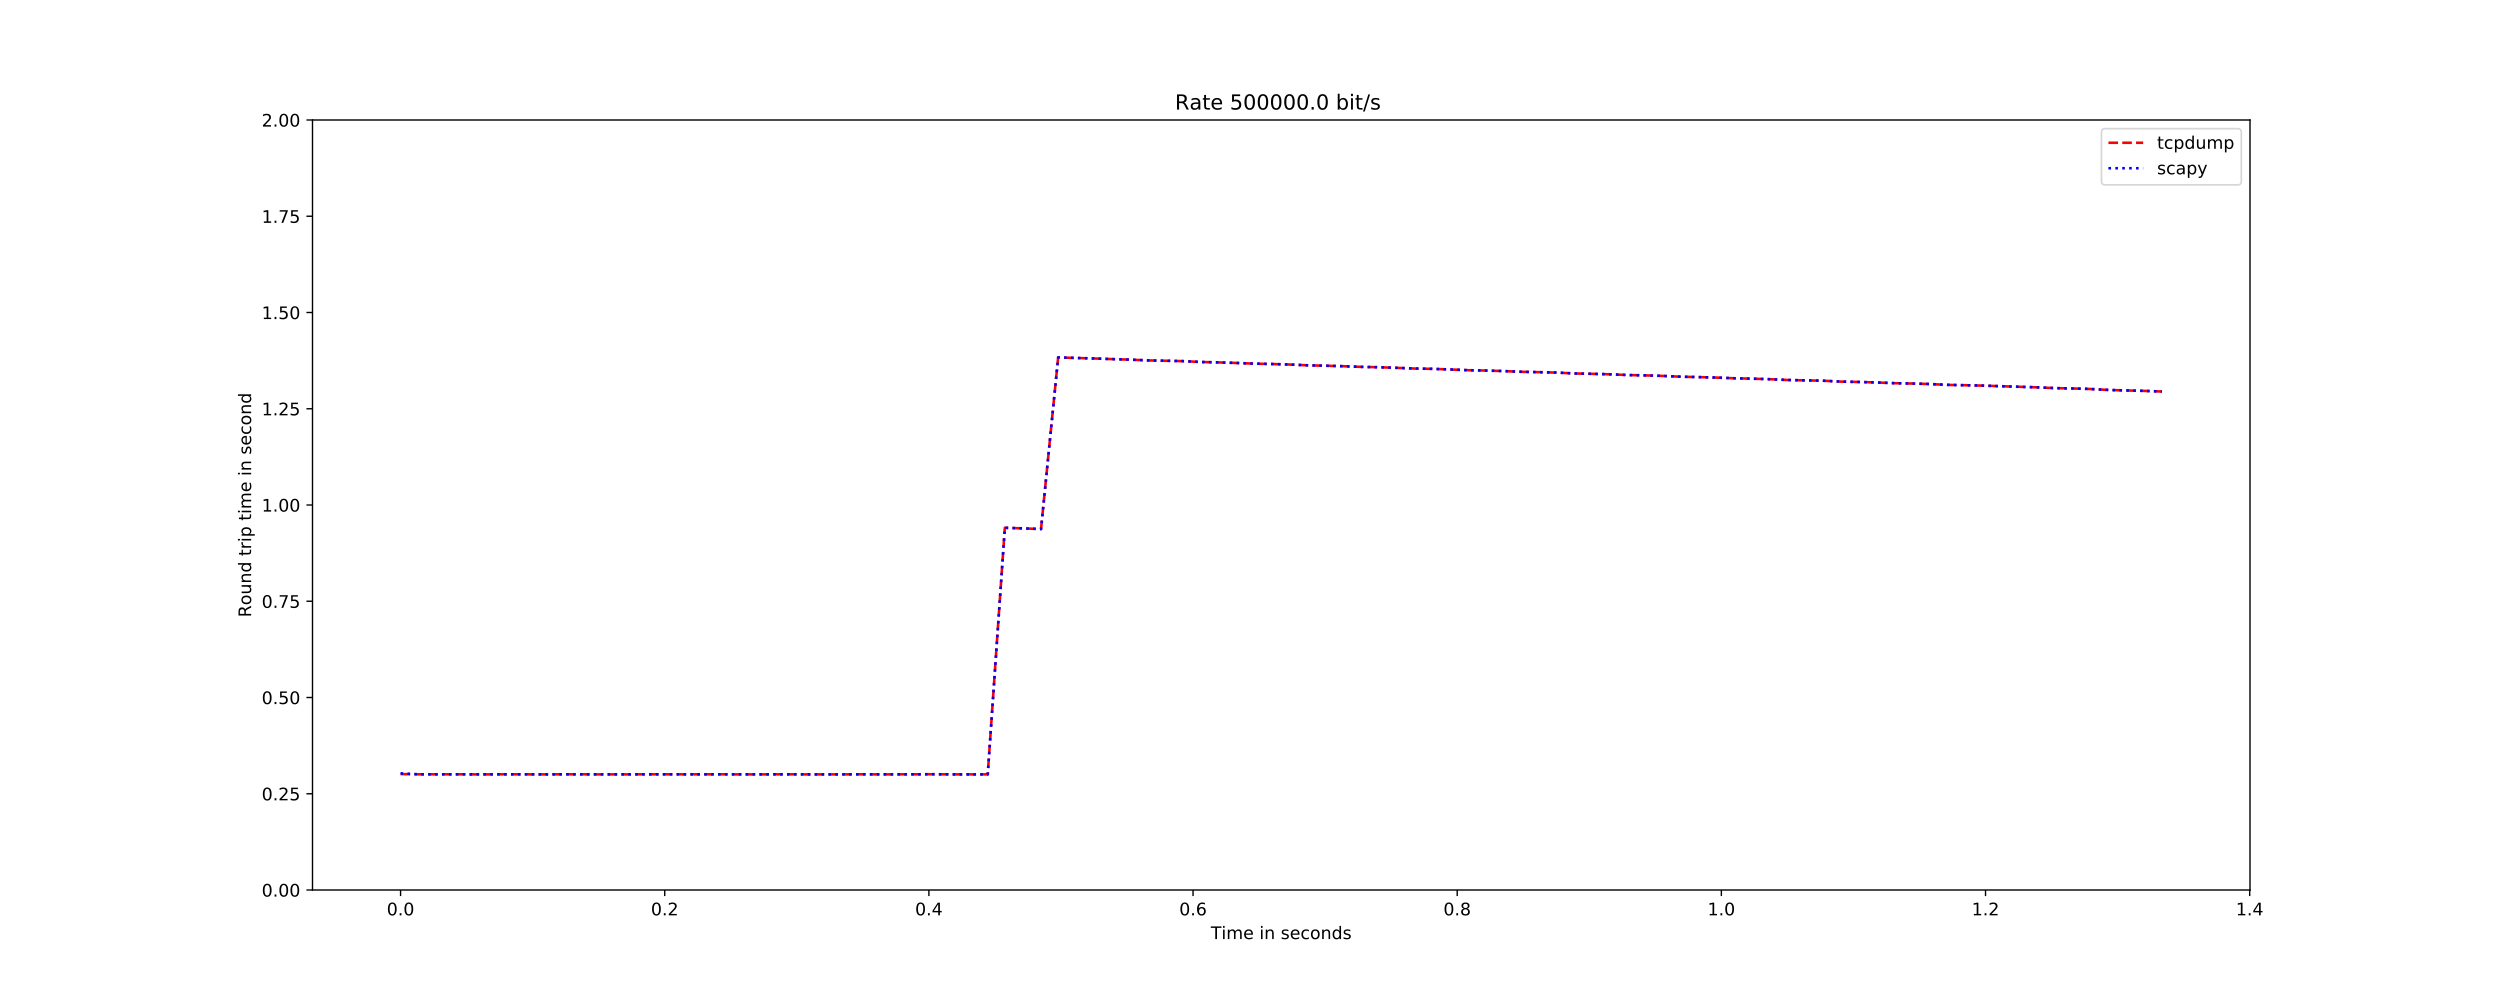
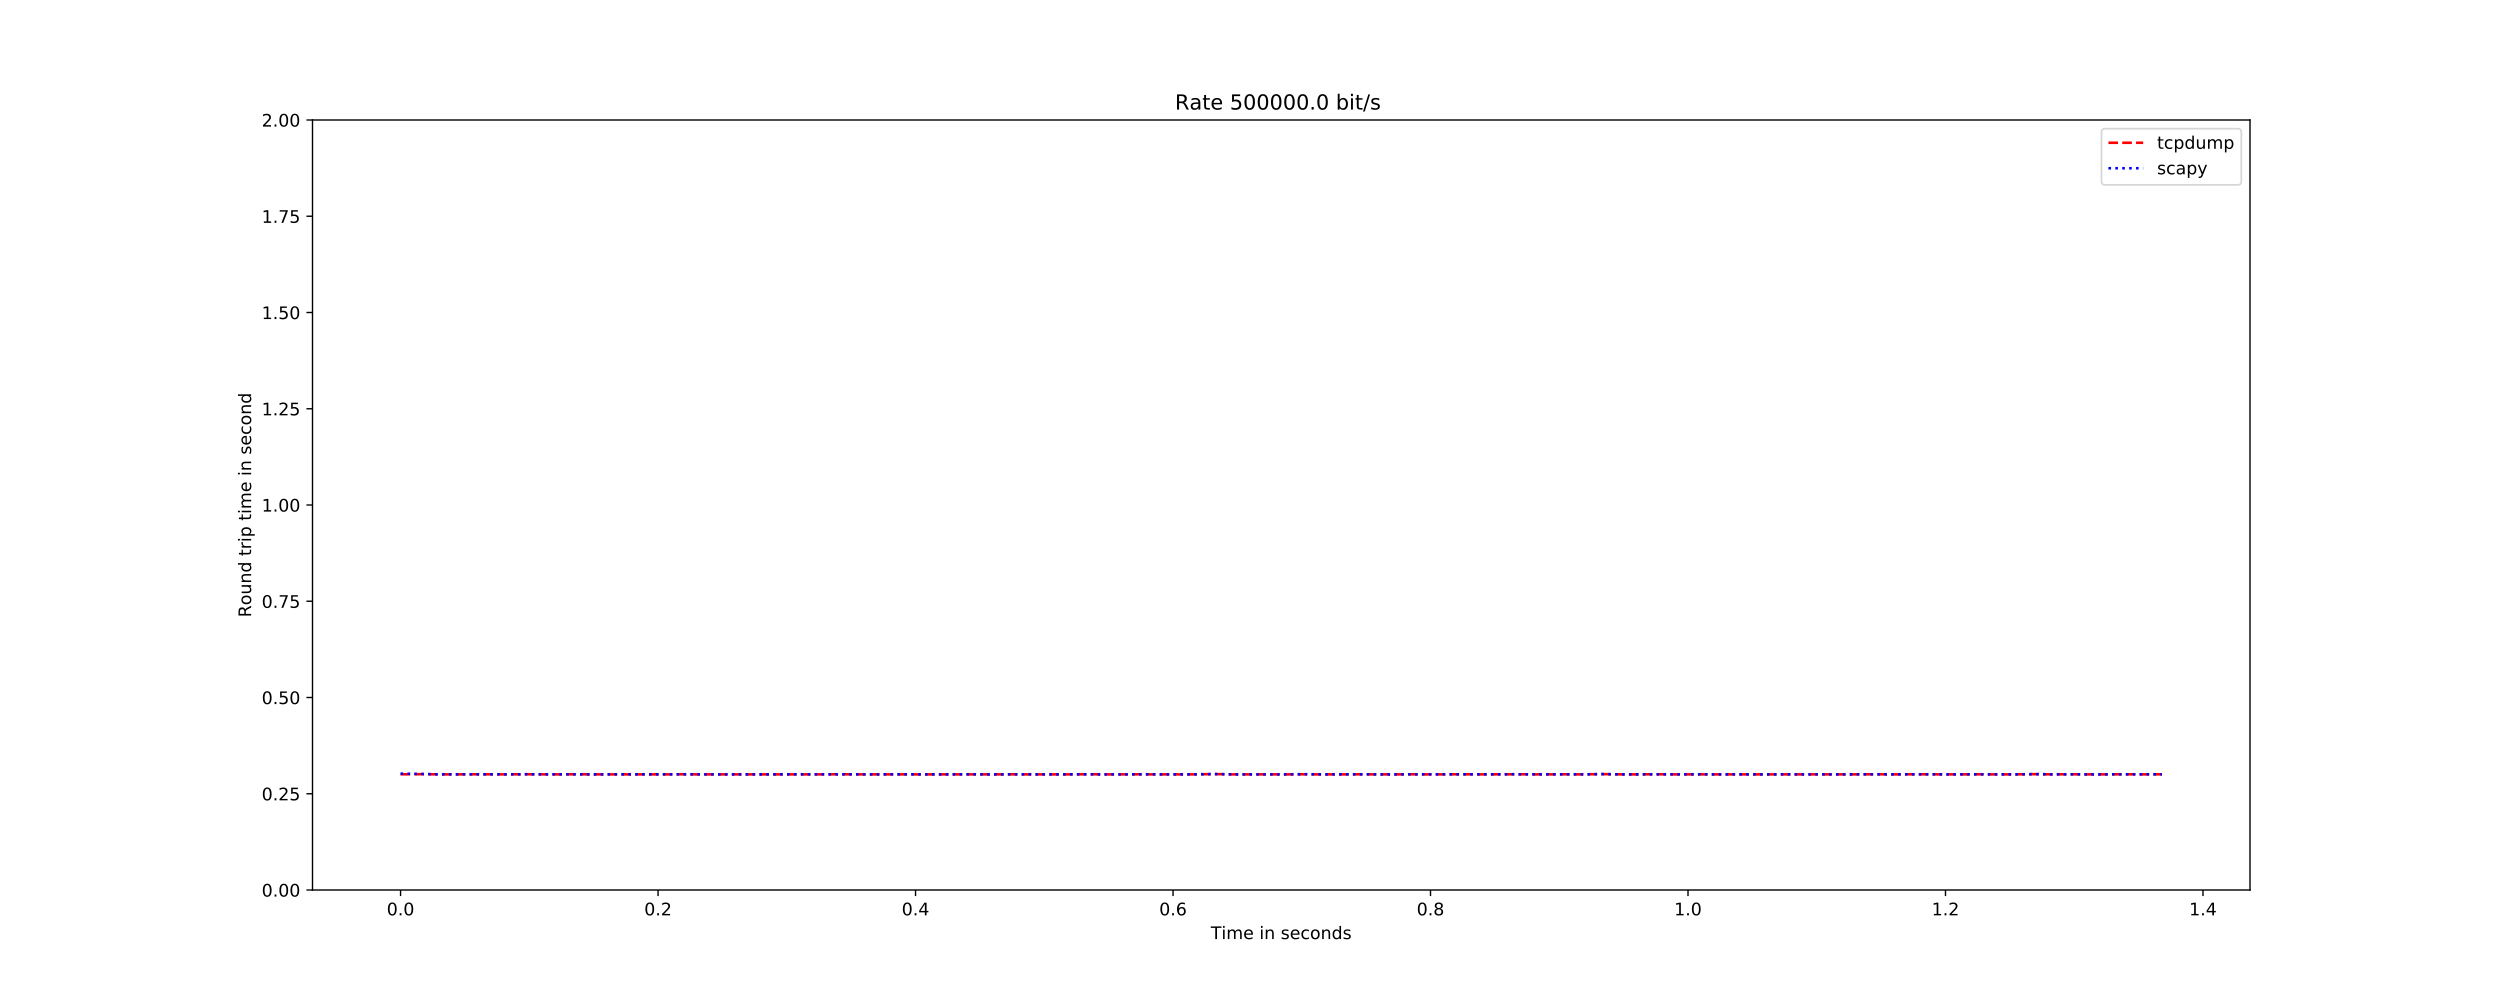
<svg xmlns="http://www.w3.org/2000/svg" xmlns:xlink="http://www.w3.org/1999/xlink" height="576pt" version="1.1" viewBox="0 0 1440 576" width="1440pt">
  <defs>
    <style type="text/css">
*{stroke-linecap:butt;stroke-linejoin:round;}
  </style>
  </defs>
  <g id="figure_1">
    <g id="patch_1">
      <path d="M 0 576  L 1440 576  L 1440 0  L 0 0  z " style="fill:#ffffff;" />
    </g>
    <g id="axes_1">
      <g id="patch_2">
        <path d="M 180 512.64  L 1296 512.64  L 1296 69.12  L 180 69.12  z " style="fill:#ffffff;" />
      </g>
      <g id="matplotlib.axis_1">
        <g id="xtick_1">
          <g id="line2d_1">
            <defs>
-               <path d="M 0 0  L 0 3.5  " id="m28a0346469" style="stroke:#000000;stroke-width:0.8;" />
-             </defs>
-             <g>
-               <use style="stroke:#000000;stroke-width:0.8;" x="230.727" xlink:href="#m28a0346469" y="512.64" />
+               <path d="M 0 0  L 0 3.5  " id="mfd22fb99bd" style="stroke:#000000;stroke-width:0.8;" />
+             </defs>
+             <g>
+               <use style="stroke:#000000;stroke-width:0.8;" x="230.727" xlink:href="#mfd22fb99bd" y="512.64" />
            </g>
          </g>
          <g id="text_1">
            <defs>
              <path d="M 31.781 66.406  Q 24.172 66.406 20.328 58.906  Q 16.5 51.422 16.5 36.375  Q 16.5 21.391 20.328 13.891  Q 24.172 6.391 31.781 6.391  Q 39.453 6.391 43.281 13.891  Q 47.125 21.391 47.125 36.375  Q 47.125 51.422 43.281 58.906  Q 39.453 66.406 31.781 66.406  z M 31.781 74.219  Q 44.047 74.219 50.516 64.516  Q 56.984 54.828 56.984 36.375  Q 56.984 17.969 50.516 8.266  Q 44.047 -1.422 31.781 -1.422  Q 19.531 -1.422 13.062 8.266  Q 6.594 17.969 6.594 36.375  Q 6.594 54.828 13.062 64.516  Q 19.531 74.219 31.781 74.219  z " id="DejaVuSans-30" />
              <path d="M 10.688 12.406  L 21 12.406  L 21 0  L 10.688 0  z " id="DejaVuSans-2e" />
            </defs>
            <g transform="translate(222.7757 527.2384)scale(0.1 -0.1)">
              <use xlink:href="#DejaVuSans-30" />
              <use x="63.623" xlink:href="#DejaVuSans-2e" />
              <use x="95.41" xlink:href="#DejaVuSans-30" />
            </g>
          </g>
        </g>
        <g id="xtick_2">
          <g id="line2d_2">
            <g>
-               <use style="stroke:#000000;stroke-width:0.8;" x="382.883" xlink:href="#m28a0346469" y="512.64" />
+               <use style="stroke:#000000;stroke-width:0.8;" x="379.04" xlink:href="#mfd22fb99bd" y="512.64" />
            </g>
          </g>
          <g id="text_2">
            <defs>
              <path d="M 19.188 8.297  L 53.609 8.297  L 53.609 0  L 7.328 0  L 7.328 8.297  Q 12.938 14.109 22.625 23.891  Q 32.328 33.688 34.812 36.531  Q 39.547 41.844 41.422 45.531  Q 43.312 49.219 43.312 52.781  Q 43.312 58.594 39.234 62.25  Q 35.156 65.922 28.609 65.922  Q 23.969 65.922 18.812 64.312  Q 13.672 62.703 7.812 59.422  L 7.812 69.391  Q 13.766 71.781 18.938 73  Q 24.125 74.219 28.422 74.219  Q 39.75 74.219 46.484 68.547  Q 53.219 62.891 53.219 53.422  Q 53.219 48.922 51.531 44.891  Q 49.859 40.875 45.406 35.406  Q 44.188 33.984 37.641 27.219  Q 31.109 20.453 19.188 8.297  z " id="DejaVuSans-32" />
            </defs>
-             <g transform="translate(374.9319 527.2384)scale(0.1 -0.1)">
+             <g transform="translate(371.0885 527.2384)scale(0.1 -0.1)">
              <use xlink:href="#DejaVuSans-30" />
              <use x="63.623" xlink:href="#DejaVuSans-2e" />
              <use x="95.41" xlink:href="#DejaVuSans-32" />
            </g>
          </g>
        </g>
        <g id="xtick_3">
          <g id="line2d_3">
            <g>
-               <use style="stroke:#000000;stroke-width:0.8;" x="535.04" xlink:href="#m28a0346469" y="512.64" />
+               <use style="stroke:#000000;stroke-width:0.8;" x="527.353" xlink:href="#mfd22fb99bd" y="512.64" />
            </g>
          </g>
          <g id="text_3">
            <defs>
              <path d="M 37.797 64.312  L 12.891 25.391  L 37.797 25.391  z M 35.203 72.906  L 47.609 72.906  L 47.609 25.391  L 58.016 25.391  L 58.016 17.188  L 47.609 17.188  L 47.609 0  L 37.797 0  L 37.797 17.188  L 4.891 17.188  L 4.891 26.703  z " id="DejaVuSans-34" />
            </defs>
-             <g transform="translate(527.0881 527.2384)scale(0.1 -0.1)">
+             <g transform="translate(519.4013 527.2384)scale(0.1 -0.1)">
              <use xlink:href="#DejaVuSans-30" />
              <use x="63.623" xlink:href="#DejaVuSans-2e" />
              <use x="95.41" xlink:href="#DejaVuSans-34" />
            </g>
          </g>
        </g>
        <g id="xtick_4">
          <g id="line2d_4">
            <g>
-               <use style="stroke:#000000;stroke-width:0.8;" x="687.196" xlink:href="#m28a0346469" y="512.64" />
+               <use style="stroke:#000000;stroke-width:0.8;" x="675.666" xlink:href="#mfd22fb99bd" y="512.64" />
            </g>
          </g>
          <g id="text_4">
            <defs>
              <path d="M 33.016 40.375  Q 26.375 40.375 22.484 35.828  Q 18.609 31.297 18.609 23.391  Q 18.609 15.531 22.484 10.953  Q 26.375 6.391 33.016 6.391  Q 39.656 6.391 43.531 10.953  Q 47.406 15.531 47.406 23.391  Q 47.406 31.297 43.531 35.828  Q 39.656 40.375 33.016 40.375  z M 52.594 71.297  L 52.594 62.312  Q 48.875 64.062 45.094 64.984  Q 41.312 65.922 37.594 65.922  Q 27.828 65.922 22.672 59.328  Q 17.531 52.734 16.797 39.406  Q 19.672 43.656 24.016 45.922  Q 28.375 48.188 33.594 48.188  Q 44.578 48.188 50.953 41.516  Q 57.328 34.859 57.328 23.391  Q 57.328 12.156 50.688 5.359  Q 44.047 -1.422 33.016 -1.422  Q 20.359 -1.422 13.672 8.266  Q 6.984 17.969 6.984 36.375  Q 6.984 53.656 15.188 63.938  Q 23.391 74.219 37.203 74.219  Q 40.922 74.219 44.703 73.484  Q 48.484 72.75 52.594 71.297  z " id="DejaVuSans-36" />
            </defs>
-             <g transform="translate(679.2442 527.2384)scale(0.1 -0.1)">
+             <g transform="translate(667.7141 527.2384)scale(0.1 -0.1)">
              <use xlink:href="#DejaVuSans-30" />
              <use x="63.623" xlink:href="#DejaVuSans-2e" />
              <use x="95.41" xlink:href="#DejaVuSans-36" />
            </g>
          </g>
        </g>
        <g id="xtick_5">
          <g id="line2d_5">
            <g>
-               <use style="stroke:#000000;stroke-width:0.8;" x="839.352" xlink:href="#m28a0346469" y="512.64" />
+               <use style="stroke:#000000;stroke-width:0.8;" x="823.978" xlink:href="#mfd22fb99bd" y="512.64" />
            </g>
          </g>
          <g id="text_5">
            <defs>
              <path d="M 31.781 34.625  Q 24.75 34.625 20.719 30.859  Q 16.703 27.094 16.703 20.516  Q 16.703 13.922 20.719 10.156  Q 24.75 6.391 31.781 6.391  Q 38.812 6.391 42.859 10.172  Q 46.922 13.969 46.922 20.516  Q 46.922 27.094 42.891 30.859  Q 38.875 34.625 31.781 34.625  z M 21.922 38.812  Q 15.578 40.375 12.031 44.719  Q 8.5 49.078 8.5 55.328  Q 8.5 64.062 14.719 69.141  Q 20.953 74.219 31.781 74.219  Q 42.672 74.219 48.875 69.141  Q 55.078 64.062 55.078 55.328  Q 55.078 49.078 51.531 44.719  Q 48 40.375 41.703 38.812  Q 48.828 37.156 52.797 32.312  Q 56.781 27.484 56.781 20.516  Q 56.781 9.906 50.312 4.234  Q 43.844 -1.422 31.781 -1.422  Q 19.734 -1.422 13.25 4.234  Q 6.781 9.906 6.781 20.516  Q 6.781 27.484 10.781 32.312  Q 14.797 37.156 21.922 38.812  z M 18.312 54.391  Q 18.312 48.734 21.844 45.562  Q 25.391 42.391 31.781 42.391  Q 38.141 42.391 41.719 45.562  Q 45.312 48.734 45.312 54.391  Q 45.312 60.062 41.719 63.234  Q 38.141 66.406 31.781 66.406  Q 25.391 66.406 21.844 63.234  Q 18.312 60.062 18.312 54.391  z " id="DejaVuSans-38" />
            </defs>
-             <g transform="translate(831.4004 527.2384)scale(0.1 -0.1)">
+             <g transform="translate(816.0268 527.2384)scale(0.1 -0.1)">
              <use xlink:href="#DejaVuSans-30" />
              <use x="63.623" xlink:href="#DejaVuSans-2e" />
              <use x="95.41" xlink:href="#DejaVuSans-38" />
            </g>
          </g>
        </g>
        <g id="xtick_6">
          <g id="line2d_6">
            <g>
-               <use style="stroke:#000000;stroke-width:0.8;" x="991.508" xlink:href="#m28a0346469" y="512.64" />
+               <use style="stroke:#000000;stroke-width:0.8;" x="972.291" xlink:href="#mfd22fb99bd" y="512.64" />
            </g>
          </g>
          <g id="text_6">
            <defs>
              <path d="M 12.406 8.297  L 28.516 8.297  L 28.516 63.922  L 10.984 60.406  L 10.984 69.391  L 28.422 72.906  L 38.281 72.906  L 38.281 8.297  L 54.391 8.297  L 54.391 0  L 12.406 0  z " id="DejaVuSans-31" />
            </defs>
-             <g transform="translate(983.5566 527.2384)scale(0.1 -0.1)">
+             <g transform="translate(964.3396 527.2384)scale(0.1 -0.1)">
              <use xlink:href="#DejaVuSans-31" />
              <use x="63.623" xlink:href="#DejaVuSans-2e" />
              <use x="95.41" xlink:href="#DejaVuSans-30" />
            </g>
          </g>
        </g>
        <g id="xtick_7">
          <g id="line2d_7">
            <g>
-               <use style="stroke:#000000;stroke-width:0.8;" x="1143.664" xlink:href="#m28a0346469" y="512.64" />
+               <use style="stroke:#000000;stroke-width:0.8;" x="1120.604" xlink:href="#mfd22fb99bd" y="512.64" />
            </g>
          </g>
          <g id="text_7">
-             <g transform="translate(1135.713 527.2384)scale(0.1 -0.1)">
+             <g transform="translate(1112.652 527.2384)scale(0.1 -0.1)">
              <use xlink:href="#DejaVuSans-31" />
              <use x="63.623" xlink:href="#DejaVuSans-2e" />
              <use x="95.41" xlink:href="#DejaVuSans-32" />
            </g>
          </g>
        </g>
        <g id="xtick_8">
          <g id="line2d_8">
            <g>
-               <use style="stroke:#000000;stroke-width:0.8;" x="1295.82" xlink:href="#m28a0346469" y="512.64" />
+               <use style="stroke:#000000;stroke-width:0.8;" x="1268.917" xlink:href="#mfd22fb99bd" y="512.64" />
            </g>
          </g>
          <g id="text_8">
-             <g transform="translate(1287.869 527.2384)scale(0.1 -0.1)">
+             <g transform="translate(1260.965 527.2384)scale(0.1 -0.1)">
              <use xlink:href="#DejaVuSans-31" />
              <use x="63.623" xlink:href="#DejaVuSans-2e" />
              <use x="95.41" xlink:href="#DejaVuSans-34" />
            </g>
          </g>
        </g>
        <g id="text_9">
          <defs>
            <path d="M -0.297 72.906  L 61.375 72.906  L 61.375 64.594  L 35.5 64.594  L 35.5 0  L 25.594 0  L 25.594 64.594  L -0.297 64.594  z " id="DejaVuSans-54" />
            <path d="M 9.422 54.688  L 18.406 54.688  L 18.406 0  L 9.422 0  z M 9.422 75.984  L 18.406 75.984  L 18.406 64.594  L 9.422 64.594  z " id="DejaVuSans-69" />
            <path d="M 52 44.188  Q 55.375 50.25 60.062 53.125  Q 64.75 56 71.094 56  Q 79.641 56 84.281 50.016  Q 88.922 44.047 88.922 33.016  L 88.922 0  L 79.891 0  L 79.891 32.719  Q 79.891 40.578 77.094 44.375  Q 74.312 48.188 68.609 48.188  Q 61.625 48.188 57.562 43.547  Q 53.516 38.922 53.516 30.906  L 53.516 0  L 44.484 0  L 44.484 32.719  Q 44.484 40.625 41.703 44.406  Q 38.922 48.188 33.109 48.188  Q 26.219 48.188 22.156 43.531  Q 18.109 38.875 18.109 30.906  L 18.109 0  L 9.078 0  L 9.078 54.688  L 18.109 54.688  L 18.109 46.188  Q 21.188 51.219 25.484 53.609  Q 29.781 56 35.688 56  Q 41.656 56 45.828 52.969  Q 50 49.953 52 44.188  z " id="DejaVuSans-6d" />
            <path d="M 56.203 29.594  L 56.203 25.203  L 14.891 25.203  Q 15.484 15.922 20.484 11.062  Q 25.484 6.203 34.422 6.203  Q 39.594 6.203 44.453 7.469  Q 49.312 8.734 54.109 11.281  L 54.109 2.781  Q 49.266 0.734 44.188 -0.344  Q 39.109 -1.422 33.891 -1.422  Q 20.797 -1.422 13.156 6.188  Q 5.516 13.812 5.516 26.812  Q 5.516 40.234 12.766 48.109  Q 20.016 56 32.328 56  Q 43.359 56 49.781 48.891  Q 56.203 41.797 56.203 29.594  z M 47.219 32.234  Q 47.125 39.594 43.094 43.984  Q 39.062 48.391 32.422 48.391  Q 24.906 48.391 20.391 44.141  Q 15.875 39.891 15.188 32.172  z " id="DejaVuSans-65" />
            <path id="DejaVuSans-20" />
            <path d="M 54.891 33.016  L 54.891 0  L 45.906 0  L 45.906 32.719  Q 45.906 40.484 42.875 44.328  Q 39.844 48.188 33.797 48.188  Q 26.516 48.188 22.312 43.547  Q 18.109 38.922 18.109 30.906  L 18.109 0  L 9.078 0  L 9.078 54.688  L 18.109 54.688  L 18.109 46.188  Q 21.344 51.125 25.703 53.562  Q 30.078 56 35.797 56  Q 45.219 56 50.047 50.172  Q 54.891 44.344 54.891 33.016  z " id="DejaVuSans-6e" />
            <path d="M 44.281 53.078  L 44.281 44.578  Q 40.484 46.531 36.375 47.5  Q 32.281 48.484 27.875 48.484  Q 21.188 48.484 17.844 46.438  Q 14.5 44.391 14.5 40.281  Q 14.5 37.156 16.891 35.375  Q 19.281 33.594 26.516 31.984  L 29.594 31.297  Q 39.156 29.25 43.188 25.516  Q 47.219 21.781 47.219 15.094  Q 47.219 7.469 41.188 3.016  Q 35.156 -1.422 24.609 -1.422  Q 20.219 -1.422 15.453 -0.562  Q 10.688 0.297 5.422 2  L 5.422 11.281  Q 10.406 8.688 15.234 7.391  Q 20.062 6.109 24.812 6.109  Q 31.156 6.109 34.562 8.281  Q 37.984 10.453 37.984 14.406  Q 37.984 18.062 35.516 20.016  Q 33.062 21.969 24.703 23.781  L 21.578 24.516  Q 13.234 26.266 9.516 29.906  Q 5.812 33.547 5.812 39.891  Q 5.812 47.609 11.281 51.797  Q 16.75 56 26.812 56  Q 31.781 56 36.172 55.266  Q 40.578 54.547 44.281 53.078  z " id="DejaVuSans-73" />
            <path d="M 48.781 52.594  L 48.781 44.188  Q 44.969 46.297 41.141 47.344  Q 37.312 48.391 33.406 48.391  Q 24.656 48.391 19.812 42.844  Q 14.984 37.312 14.984 27.297  Q 14.984 17.281 19.812 11.734  Q 24.656 6.203 33.406 6.203  Q 37.312 6.203 41.141 7.25  Q 44.969 8.297 48.781 10.406  L 48.781 2.094  Q 45.016 0.344 40.984 -0.531  Q 36.969 -1.422 32.422 -1.422  Q 20.062 -1.422 12.781 6.344  Q 5.516 14.109 5.516 27.297  Q 5.516 40.672 12.859 48.328  Q 20.219 56 33.016 56  Q 37.156 56 41.109 55.141  Q 45.062 54.297 48.781 52.594  z " id="DejaVuSans-63" />
            <path d="M 30.609 48.391  Q 23.391 48.391 19.188 42.75  Q 14.984 37.109 14.984 27.297  Q 14.984 17.484 19.156 11.844  Q 23.344 6.203 30.609 6.203  Q 37.797 6.203 41.984 11.859  Q 46.188 17.531 46.188 27.297  Q 46.188 37.016 41.984 42.703  Q 37.797 48.391 30.609 48.391  z M 30.609 56  Q 42.328 56 49.016 48.375  Q 55.719 40.766 55.719 27.297  Q 55.719 13.875 49.016 6.219  Q 42.328 -1.422 30.609 -1.422  Q 18.844 -1.422 12.172 6.219  Q 5.516 13.875 5.516 27.297  Q 5.516 40.766 12.172 48.375  Q 18.844 56 30.609 56  z " id="DejaVuSans-6f" />
            <path d="M 45.406 46.391  L 45.406 75.984  L 54.391 75.984  L 54.391 0  L 45.406 0  L 45.406 8.203  Q 42.578 3.328 38.25 0.953  Q 33.938 -1.422 27.875 -1.422  Q 17.969 -1.422 11.734 6.484  Q 5.516 14.406 5.516 27.297  Q 5.516 40.188 11.734 48.094  Q 17.969 56 27.875 56  Q 33.938 56 38.25 53.625  Q 42.578 51.266 45.406 46.391  z M 14.797 27.297  Q 14.797 17.391 18.875 11.75  Q 22.953 6.109 30.078 6.109  Q 37.203 6.109 41.297 11.75  Q 45.406 17.391 45.406 27.297  Q 45.406 37.203 41.297 42.844  Q 37.203 48.484 30.078 48.484  Q 22.953 48.484 18.875 42.844  Q 14.797 37.203 14.797 27.297  z " id="DejaVuSans-64" />
          </defs>
          <g transform="translate(697.4391 540.9166)scale(0.1 -0.1)">
            <use xlink:href="#DejaVuSans-54" />
            <use x="61.037" xlink:href="#DejaVuSans-69" />
            <use x="88.82" xlink:href="#DejaVuSans-6d" />
            <use x="186.232" xlink:href="#DejaVuSans-65" />
            <use x="247.756" xlink:href="#DejaVuSans-20" />
            <use x="279.543" xlink:href="#DejaVuSans-69" />
            <use x="307.326" xlink:href="#DejaVuSans-6e" />
            <use x="370.705" xlink:href="#DejaVuSans-20" />
            <use x="402.492" xlink:href="#DejaVuSans-73" />
            <use x="454.592" xlink:href="#DejaVuSans-65" />
            <use x="516.115" xlink:href="#DejaVuSans-63" />
            <use x="571.096" xlink:href="#DejaVuSans-6f" />
            <use x="632.277" xlink:href="#DejaVuSans-6e" />
            <use x="695.656" xlink:href="#DejaVuSans-64" />
            <use x="759.133" xlink:href="#DejaVuSans-73" />
          </g>
        </g>
      </g>
      <g id="matplotlib.axis_2">
        <g id="ytick_1">
          <g id="line2d_9">
            <defs>
-               <path d="M 0 0  L -3.5 0  " id="m792b6f6c1b" style="stroke:#000000;stroke-width:0.8;" />
-             </defs>
-             <g>
-               <use style="stroke:#000000;stroke-width:0.8;" x="180" xlink:href="#m792b6f6c1b" y="512.64" />
+               <path d="M 0 0  L -3.5 0  " id="me42cb48b7b" style="stroke:#000000;stroke-width:0.8;" />
+             </defs>
+             <g>
+               <use style="stroke:#000000;stroke-width:0.8;" x="180" xlink:href="#me42cb48b7b" y="512.64" />
            </g>
          </g>
          <g id="text_10">
            <g transform="translate(150.7344 516.4392)scale(0.1 -0.1)">
              <use xlink:href="#DejaVuSans-30" />
              <use x="63.623" xlink:href="#DejaVuSans-2e" />
              <use x="95.41" xlink:href="#DejaVuSans-30" />
              <use x="159.033" xlink:href="#DejaVuSans-30" />
            </g>
          </g>
        </g>
        <g id="ytick_2">
          <g id="line2d_10">
            <g>
-               <use style="stroke:#000000;stroke-width:0.8;" x="180" xlink:href="#m792b6f6c1b" y="457.2" />
+               <use style="stroke:#000000;stroke-width:0.8;" x="180" xlink:href="#me42cb48b7b" y="457.2" />
            </g>
          </g>
          <g id="text_11">
            <defs>
              <path d="M 10.797 72.906  L 49.516 72.906  L 49.516 64.594  L 19.828 64.594  L 19.828 46.734  Q 21.969 47.469 24.109 47.828  Q 26.266 48.188 28.422 48.188  Q 40.625 48.188 47.75 41.5  Q 54.891 34.812 54.891 23.391  Q 54.891 11.625 47.562 5.094  Q 40.234 -1.422 26.906 -1.422  Q 22.312 -1.422 17.547 -0.641  Q 12.797 0.141 7.719 1.703  L 7.719 11.625  Q 12.109 9.234 16.797 8.062  Q 21.484 6.891 26.703 6.891  Q 35.156 6.891 40.078 11.328  Q 45.016 15.766 45.016 23.391  Q 45.016 31 40.078 35.438  Q 35.156 39.891 26.703 39.891  Q 22.75 39.891 18.812 39.016  Q 14.891 38.141 10.797 36.281  z " id="DejaVuSans-35" />
            </defs>
            <g transform="translate(150.7344 460.9992)scale(0.1 -0.1)">
              <use xlink:href="#DejaVuSans-30" />
              <use x="63.623" xlink:href="#DejaVuSans-2e" />
              <use x="95.41" xlink:href="#DejaVuSans-32" />
              <use x="159.033" xlink:href="#DejaVuSans-35" />
            </g>
          </g>
        </g>
        <g id="ytick_3">
          <g id="line2d_11">
            <g>
-               <use style="stroke:#000000;stroke-width:0.8;" x="180" xlink:href="#m792b6f6c1b" y="401.76" />
+               <use style="stroke:#000000;stroke-width:0.8;" x="180" xlink:href="#me42cb48b7b" y="401.76" />
            </g>
          </g>
          <g id="text_12">
            <g transform="translate(150.7344 405.5592)scale(0.1 -0.1)">
              <use xlink:href="#DejaVuSans-30" />
              <use x="63.623" xlink:href="#DejaVuSans-2e" />
              <use x="95.41" xlink:href="#DejaVuSans-35" />
              <use x="159.033" xlink:href="#DejaVuSans-30" />
            </g>
          </g>
        </g>
        <g id="ytick_4">
          <g id="line2d_12">
            <g>
-               <use style="stroke:#000000;stroke-width:0.8;" x="180" xlink:href="#m792b6f6c1b" y="346.32" />
+               <use style="stroke:#000000;stroke-width:0.8;" x="180" xlink:href="#me42cb48b7b" y="346.32" />
            </g>
          </g>
          <g id="text_13">
            <defs>
              <path d="M 8.203 72.906  L 55.078 72.906  L 55.078 68.703  L 28.609 0  L 18.312 0  L 43.219 64.594  L 8.203 64.594  z " id="DejaVuSans-37" />
            </defs>
            <g transform="translate(150.7344 350.1192)scale(0.1 -0.1)">
              <use xlink:href="#DejaVuSans-30" />
              <use x="63.623" xlink:href="#DejaVuSans-2e" />
              <use x="95.41" xlink:href="#DejaVuSans-37" />
              <use x="159.033" xlink:href="#DejaVuSans-35" />
            </g>
          </g>
        </g>
        <g id="ytick_5">
          <g id="line2d_13">
            <g>
-               <use style="stroke:#000000;stroke-width:0.8;" x="180" xlink:href="#m792b6f6c1b" y="290.88" />
+               <use style="stroke:#000000;stroke-width:0.8;" x="180" xlink:href="#me42cb48b7b" y="290.88" />
            </g>
          </g>
          <g id="text_14">
            <g transform="translate(150.7344 294.6792)scale(0.1 -0.1)">
              <use xlink:href="#DejaVuSans-31" />
              <use x="63.623" xlink:href="#DejaVuSans-2e" />
              <use x="95.41" xlink:href="#DejaVuSans-30" />
              <use x="159.033" xlink:href="#DejaVuSans-30" />
            </g>
          </g>
        </g>
        <g id="ytick_6">
          <g id="line2d_14">
            <g>
-               <use style="stroke:#000000;stroke-width:0.8;" x="180" xlink:href="#m792b6f6c1b" y="235.44" />
+               <use style="stroke:#000000;stroke-width:0.8;" x="180" xlink:href="#me42cb48b7b" y="235.44" />
            </g>
          </g>
          <g id="text_15">
            <g transform="translate(150.7344 239.2392)scale(0.1 -0.1)">
              <use xlink:href="#DejaVuSans-31" />
              <use x="63.623" xlink:href="#DejaVuSans-2e" />
              <use x="95.41" xlink:href="#DejaVuSans-32" />
              <use x="159.033" xlink:href="#DejaVuSans-35" />
            </g>
          </g>
        </g>
        <g id="ytick_7">
          <g id="line2d_15">
            <g>
-               <use style="stroke:#000000;stroke-width:0.8;" x="180" xlink:href="#m792b6f6c1b" y="180" />
+               <use style="stroke:#000000;stroke-width:0.8;" x="180" xlink:href="#me42cb48b7b" y="180" />
            </g>
          </g>
          <g id="text_16">
            <g transform="translate(150.7344 183.7992)scale(0.1 -0.1)">
              <use xlink:href="#DejaVuSans-31" />
              <use x="63.623" xlink:href="#DejaVuSans-2e" />
              <use x="95.41" xlink:href="#DejaVuSans-35" />
              <use x="159.033" xlink:href="#DejaVuSans-30" />
            </g>
          </g>
        </g>
        <g id="ytick_8">
          <g id="line2d_16">
            <g>
-               <use style="stroke:#000000;stroke-width:0.8;" x="180" xlink:href="#m792b6f6c1b" y="124.56" />
+               <use style="stroke:#000000;stroke-width:0.8;" x="180" xlink:href="#me42cb48b7b" y="124.56" />
            </g>
          </g>
          <g id="text_17">
            <g transform="translate(150.7344 128.3592)scale(0.1 -0.1)">
              <use xlink:href="#DejaVuSans-31" />
              <use x="63.623" xlink:href="#DejaVuSans-2e" />
              <use x="95.41" xlink:href="#DejaVuSans-37" />
              <use x="159.033" xlink:href="#DejaVuSans-35" />
            </g>
          </g>
        </g>
        <g id="ytick_9">
          <g id="line2d_17">
            <g>
-               <use style="stroke:#000000;stroke-width:0.8;" x="180" xlink:href="#m792b6f6c1b" y="69.12" />
+               <use style="stroke:#000000;stroke-width:0.8;" x="180" xlink:href="#me42cb48b7b" y="69.12" />
            </g>
          </g>
          <g id="text_18">
            <g transform="translate(150.7344 72.91922)scale(0.1 -0.1)">
              <use xlink:href="#DejaVuSans-32" />
              <use x="63.623" xlink:href="#DejaVuSans-2e" />
              <use x="95.41" xlink:href="#DejaVuSans-30" />
              <use x="159.033" xlink:href="#DejaVuSans-30" />
            </g>
          </g>
        </g>
        <g id="text_19">
          <defs>
            <path d="M 44.391 34.188  Q 47.562 33.109 50.562 29.594  Q 53.562 26.078 56.594 19.922  L 66.609 0  L 56 0  L 46.688 18.703  Q 43.062 26.031 39.672 28.422  Q 36.281 30.812 30.422 30.812  L 19.672 30.812  L 19.672 0  L 9.812 0  L 9.812 72.906  L 32.078 72.906  Q 44.578 72.906 50.734 67.672  Q 56.891 62.453 56.891 51.906  Q 56.891 45.016 53.688 40.469  Q 50.484 35.938 44.391 34.188  z M 19.672 64.797  L 19.672 38.922  L 32.078 38.922  Q 39.203 38.922 42.844 42.219  Q 46.484 45.516 46.484 51.906  Q 46.484 58.297 42.844 61.547  Q 39.203 64.797 32.078 64.797  z " id="DejaVuSans-52" />
            <path d="M 8.5 21.578  L 8.5 54.688  L 17.484 54.688  L 17.484 21.922  Q 17.484 14.156 20.5 10.266  Q 23.531 6.391 29.594 6.391  Q 36.859 6.391 41.078 11.031  Q 45.312 15.672 45.312 23.688  L 45.312 54.688  L 54.297 54.688  L 54.297 0  L 45.312 0  L 45.312 8.406  Q 42.047 3.422 37.719 1  Q 33.406 -1.422 27.688 -1.422  Q 18.266 -1.422 13.375 4.438  Q 8.5 10.297 8.5 21.578  z M 31.109 56  z " id="DejaVuSans-75" />
            <path d="M 18.312 70.219  L 18.312 54.688  L 36.812 54.688  L 36.812 47.703  L 18.312 47.703  L 18.312 18.016  Q 18.312 11.328 20.141 9.422  Q 21.969 7.516 27.594 7.516  L 36.812 7.516  L 36.812 0  L 27.594 0  Q 17.188 0 13.234 3.875  Q 9.281 7.766 9.281 18.016  L 9.281 47.703  L 2.688 47.703  L 2.688 54.688  L 9.281 54.688  L 9.281 70.219  z " id="DejaVuSans-74" />
            <path d="M 41.109 46.297  Q 39.594 47.172 37.812 47.578  Q 36.031 48 33.891 48  Q 26.266 48 22.188 43.047  Q 18.109 38.094 18.109 28.812  L 18.109 0  L 9.078 0  L 9.078 54.688  L 18.109 54.688  L 18.109 46.188  Q 20.953 51.172 25.484 53.578  Q 30.031 56 36.531 56  Q 37.453 56 38.578 55.875  Q 39.703 55.766 41.062 55.516  z " id="DejaVuSans-72" />
            <path d="M 18.109 8.203  L 18.109 -20.797  L 9.078 -20.797  L 9.078 54.688  L 18.109 54.688  L 18.109 46.391  Q 20.953 51.266 25.266 53.625  Q 29.594 56 35.594 56  Q 45.562 56 51.781 48.094  Q 58.016 40.188 58.016 27.297  Q 58.016 14.406 51.781 6.484  Q 45.562 -1.422 35.594 -1.422  Q 29.594 -1.422 25.266 0.953  Q 20.953 3.328 18.109 8.203  z M 48.688 27.297  Q 48.688 37.203 44.609 42.844  Q 40.531 48.484 33.406 48.484  Q 26.266 48.484 22.188 42.844  Q 18.109 37.203 18.109 27.297  Q 18.109 17.391 22.188 11.75  Q 26.266 6.109 33.406 6.109  Q 40.531 6.109 44.609 11.75  Q 48.688 17.391 48.688 27.297  z " id="DejaVuSans-70" />
          </defs>
          <g transform="translate(144.6547 355.5441)rotate(-90)scale(0.1 -0.1)">
            <use xlink:href="#DejaVuSans-52" />
            <use x="69.42" xlink:href="#DejaVuSans-6f" />
            <use x="130.602" xlink:href="#DejaVuSans-75" />
            <use x="193.98" xlink:href="#DejaVuSans-6e" />
            <use x="257.359" xlink:href="#DejaVuSans-64" />
            <use x="320.836" xlink:href="#DejaVuSans-20" />
            <use x="352.623" xlink:href="#DejaVuSans-74" />
            <use x="391.832" xlink:href="#DejaVuSans-72" />
            <use x="432.945" xlink:href="#DejaVuSans-69" />
            <use x="460.729" xlink:href="#DejaVuSans-70" />
            <use x="524.205" xlink:href="#DejaVuSans-20" />
            <use x="555.992" xlink:href="#DejaVuSans-74" />
            <use x="595.201" xlink:href="#DejaVuSans-69" />
            <use x="622.984" xlink:href="#DejaVuSans-6d" />
            <use x="720.396" xlink:href="#DejaVuSans-65" />
            <use x="781.92" xlink:href="#DejaVuSans-20" />
            <use x="813.707" xlink:href="#DejaVuSans-69" />
            <use x="841.49" xlink:href="#DejaVuSans-6e" />
            <use x="904.869" xlink:href="#DejaVuSans-20" />
            <use x="936.656" xlink:href="#DejaVuSans-73" />
            <use x="988.756" xlink:href="#DejaVuSans-65" />
            <use x="1050.279" xlink:href="#DejaVuSans-63" />
            <use x="1105.26" xlink:href="#DejaVuSans-6f" />
            <use x="1166.441" xlink:href="#DejaVuSans-6e" />
            <use x="1229.82" xlink:href="#DejaVuSans-64" />
          </g>
        </g>
      </g>
      <g id="line2d_18">
-         <path clip-path="url(#p76042a30a0)" d="M 230.727 445.883  L 241.018 445.99  L 251.204 446.007  L 261.674 445.998  L 271.662 446.022  L 281.846 446.017  L 292.363 445.988  L 302.266 446.013  L 312.443 446.024  L 323.006 446.014  L 332.948 446.014  L 343.179 446.019  L 353.736 446.019  L 363.77 446.02  L 374.022 446.002  L 384.645 445.997  L 394.528 446.019  L 404.709 445.998  L 415.459 446.008  L 425.351 446.02  L 435.572 446.019  L 446.113 446.015  L 455.988 446.014  L 466.24 446.022  L 476.852 446.032  L 486.745 446.017  L 496.996 446.012  L 507.554 446.02  L 517.49 446.019  L 527.688 445.988  L 538.247 445.965  L 548.179 446.024  L 558.437 446.024  L 568.928 446.031  L 578.783 304.006  L 589.051 304.34  L 599.626 304.732  L 609.5 205.875  L 619.723 206.185  L 630.385 206.487  L 640.276 206.828  L 650.497 207.143  L 661.176 207.584  L 671.081 207.796  L 681.259 208.008  L 691.889 208.512  L 701.83 208.744  L 712.08 209.064  L 722.659 209.465  L 732.608 209.67  L 742.755 209.964  L 753.435 210.428  L 763.429 210.664  L 773.494 210.93  L 784.101 211.324  L 794.003 211.518  L 804.223 211.867  L 814.81 212.282  L 824.661 212.455  L 834.871 212.793  L 845.542 213.234  L 855.423 213.432  L 865.556 213.722  L 876.194 214.146  L 886.076 214.36  L 896.324 214.599  L 906.984 215.111  L 916.892 215.329  L 927.024 215.582  L 937.635 216.024  L 947.499 216.216  L 957.682 216.526  L 968.441 216.997  L 978.341 217.208  L 988.434 217.48  L 999.175 217.889  L 1009.062 218.114  L 1019.129 218.41  L 1029.892 218.883  L 1039.781 219.089  L 1049.81 219.278  L 1060.585 219.813  L 1070.453 220.011  L 1080.554 220.285  L 1091.306 220.718  L 1101.156 220.909  L 1111.281 221.197  L 1122.024 221.69  L 1131.872 221.885  L 1141.993 222.109  L 1152.732 222.463  L 1162.586 222.779  L 1172.67 223.082  L 1183.449 223.556  L 1193.306 223.752  L 1203.437 224.03  L 1214.67 224.626  L 1224.737 224.902  L 1234.739 225.141  L 1245.254 225.521  " style="fill:none;stroke:#ff0000;stroke-dasharray:5.55,2.4;stroke-dashoffset:0;stroke-width:1.5;" />
+         <path clip-path="url(#p7b40eb8018)" d="M 230.727 445.998  L 242.763 445.931  L 252.588 446.013  L 262.199 446.022  L 273.366 446.004  L 282.967 446.013  L 292.577 446.022  L 303.277 445.971  L 312.989 446.02  L 322.646 446.02  L 333.192 446.009  L 342.893 446.027  L 352.536 446.018  L 363.174 446.021  L 372.793 446.019  L 382.427 446.019  L 393.041 446.011  L 402.656 446.02  L 412.283 446.023  L 422.941 446.026  L 432.548 446.022  L 442.171 446.025  L 452.852 446.019  L 462.515 446.02  L 472.154 446.021  L 482.805 446.006  L 492.472 446.02  L 502.14 446.022  L 512.804 446.02  L 522.445 446.015  L 532.084 446.026  L 542.809 446.027  L 552.495 446.02  L 562.203 446.019  L 572.976 446.026  L 582.735 446.016  L 594.907 446.021  L 604.603 446.031  L 614.265 446.022  L 625.21 445.994  L 634.895 446.027  L 644.556 446.029  L 655.241 446.012  L 665.121 446.025  L 677.976 446.028  L 687.733 446.02  L 699.877 445.868  L 709.629 446.027  L 719.393 446.03  L 730.34 446.026  L 740.117 446.026  L 751.516 446.014  L 761.276 446.029  L 770.977 446.025  L 782.48 446.005  L 792.165 446.022  L 801.824 446.026  L 812.66 446.014  L 822.329 446.023  L 831.99 446.017  L 842.632 445.999  L 852.294 446.02  L 861.951 446.016  L 872.489 445.973  L 882.141 446.017  L 891.806 446.017  L 902.575 446.012  L 912.339 446.019  L 922.833 445.895  L 933.964 446.029  L 944.099 446.025  L 955.284 445.994  L 965.058 446.024  L 978.307 446.013  L 988.015 446.028  L 999.834 446.021  L 1009.504 446.028  L 1019.16 446.022  L 1030.085 446.018  L 1039.798 446.024  L 1050.385 446.019  L 1060.177 446.026  L 1069.817 446.016  L 1080.371 446.002  L 1090.234 446.028  L 1099.935 446.005  L 1110.538 446.006  L 1120.72 446.026  L 1130.415 446.017  L 1141.286 446.014  L 1151.626 446.028  L 1161.242 446.022  L 1172.234 445.917  L 1181.858 446.026  L 1192.201 446  L 1202.933 446.028  L 1212.666 446.022  L 1224.837 445.996  L 1234.559 446.017  L 1245.273 446.013  " style="fill:none;stroke:#ff0000;stroke-dasharray:5.55,2.4;stroke-dashoffset:0;stroke-width:1.5;" />
      </g>
      <g id="line2d_19">
-         <path clip-path="url(#p76042a30a0)" d="M 230.727 445.449  L 241.034 445.984  L 251.224 446.002  L 261.693 445.993  L 271.68 446.017  L 281.867 446.012  L 292.382 445.983  L 302.286 446.008  L 312.462 446.019  L 323.024 446.008  L 332.969 446.009  L 343.2 446.014  L 353.755 446.014  L 363.787 446.014  L 374.041 445.996  L 384.648 445.987  L 394.548 446.014  L 404.73 445.993  L 415.475 446.003  L 425.371 446.016  L 435.591 446.014  L 446.13 446.009  L 456.008 446.01  L 466.26 446.017  L 476.873 446.027  L 486.766 446.012  L 497.016 446.007  L 507.574 446.016  L 517.511 446.014  L 527.708 445.984  L 538.268 445.96  L 548.199 446.019  L 558.456 446.019  L 568.948 446.026  L 578.804 304.002  L 589.073 304.336  L 599.648 304.728  L 609.522 205.87  L 619.743 206.181  L 630.406 206.483  L 640.298 206.823  L 650.517 207.138  L 661.197 207.579  L 671.102 207.792  L 681.279 208.003  L 691.91 208.508  L 701.848 208.739  L 712.097 209.058  L 722.678 209.46  L 732.627 209.665  L 742.775 209.959  L 753.452 210.422  L 763.447 210.659  L 773.515 210.925  L 784.121 211.319  L 794.022 211.513  L 804.244 211.862  L 814.8 212.269  L 824.681 212.45  L 834.876 212.784  L 845.56 213.228  L 855.443 213.427  L 865.578 213.718  L 876.215 214.141  L 886.081 214.351  L 896.343 214.594  L 907.002 215.106  L 916.911 215.324  L 927.044 215.577  L 937.654 216.019  L 947.519 216.211  L 957.704 216.522  L 968.461 216.992  L 978.362 217.203  L 988.453 217.475  L 999.196 217.884  L 1009.083 218.11  L 1019.15 218.406  L 1029.912 218.878  L 1039.802 219.084  L 1049.831 219.273  L 1060.604 219.808  L 1070.473 220.006  L 1080.575 220.281  L 1091.305 220.707  L 1101.179 220.905  L 1111.302 221.193  L 1122.044 221.685  L 1131.894 221.881  L 1142.013 222.104  L 1152.752 222.458  L 1162.607 222.774  L 1172.69 223.077  L 1183.469 223.551  L 1193.327 223.748  L 1203.457 224.025  L 1214.684 224.62  L 1224.753 224.896  L 1234.754 225.135  L 1245.273 225.516  " style="fill:none;stroke:#0000ff;stroke-dasharray:1.5,2.475;stroke-dashoffset:0;stroke-width:1.5;" />
+         <path clip-path="url(#p7b40eb8018)" d="M 230.727 445.609  L 242.316 445.788  L 252.604 446.008  L 262.216 446.017  L 273.38 445.999  L 282.985 446.009  L 292.594 446.017  L 303.291 445.965  L 313.001 446.014  L 322.661 446.015  L 333.207 446.004  L 342.909 446.022  L 352.55 446.013  L 363.188 446.016  L 372.809 446.014  L 382.443 446.014  L 393.056 446.006  L 402.672 446.016  L 412.3 446.019  L 422.956 446.021  L 432.565 446.018  L 442.189 446.021  L 452.869 446.014  L 462.531 446.016  L 472.17 446.016  L 482.82 446.001  L 492.489 446.016  L 502.156 446.018  L 512.82 446.015  L 522.462 446.011  L 532.1 446.021  L 542.824 446.021  L 552.51 446.014  L 562.218 446.014  L 572.989 446.02  L 582.749 446.011  L 594.917 446.015  L 604.619 446.026  L 614.281 446.018  L 625.224 445.989  L 634.911 446.022  L 644.572 446.024  L 655.256 446.006  L 665.121 446.015  L 677.987 446.022  L 687.747 446.014  L 699.886 445.861  L 709.644 446.022  L 719.407 446.024  L 730.353 446.021  L 740.13 446.02  L 751.212 445.914  L 761.29 446.024  L 770.977 446.015  L 782.493 445.999  L 792.18 446.017  L 801.84 446.021  L 812.675 446.009  L 822.333 446.015  L 832.006 446.012  L 842.647 445.994  L 852.31 446.016  L 861.966 446.011  L 872.503 445.967  L 882.157 446.012  L 891.822 446.012  L 902.59 446.007  L 912.357 446.015  L 922.829 445.884  L 933.972 446.022  L 944.115 446.02  L 955.295 445.987  L 965.071 446.018  L 978.319 446.007  L 988.032 446.023  L 999.847 446.015  L 1009.504 446.019  L 1019.177 446.017  L 1030.097 446.012  L 1039.814 446.019  L 1050.398 446.013  L 1060.193 446.022  L 1069.835 446.012  L 1080.384 445.996  L 1090.25 446.023  L 1099.952 446  L 1110.537 445.996  L 1120.735 446.021  L 1130.431 446.012  L 1141.299 446.008  L 1151.644 446.023  L 1161.259 446.018  L 1172.25 445.912  L 1181.876 446.022  L 1192.198 445.989  L 1202.95 446.023  L 1212.68 446.017  L 1224.825 445.983  L 1234.573 446.012  L 1245.271 446.002  " style="fill:none;stroke:#0000ff;stroke-dasharray:1.5,2.475;stroke-dashoffset:0;stroke-width:1.5;" />
      </g>
      <g id="patch_3">
        <path d="M 180 512.64  L 180 69.12  " style="fill:none;stroke:#000000;stroke-linecap:square;stroke-linejoin:miter;stroke-width:0.8;" />
      </g>
      <g id="patch_4">
        <path d="M 1296 512.64  L 1296 69.12  " style="fill:none;stroke:#000000;stroke-linecap:square;stroke-linejoin:miter;stroke-width:0.8;" />
      </g>
      <g id="patch_5">
        <path d="M 180 512.64  L 1296 512.64  " style="fill:none;stroke:#000000;stroke-linecap:square;stroke-linejoin:miter;stroke-width:0.8;" />
      </g>
      <g id="patch_6">
        <path d="M 180 69.12  L 1296 69.12  " style="fill:none;stroke:#000000;stroke-linecap:square;stroke-linejoin:miter;stroke-width:0.8;" />
      </g>
      <g id="text_20">
        <defs>
          <path d="M 34.281 27.484  Q 23.391 27.484 19.188 25  Q 14.984 22.516 14.984 16.5  Q 14.984 11.719 18.141 8.906  Q 21.297 6.109 26.703 6.109  Q 34.188 6.109 38.703 11.406  Q 43.219 16.703 43.219 25.484  L 43.219 27.484  z M 52.203 31.203  L 52.203 0  L 43.219 0  L 43.219 8.297  Q 40.141 3.328 35.547 0.953  Q 30.953 -1.422 24.312 -1.422  Q 15.922 -1.422 10.953 3.297  Q 6 8.016 6 15.922  Q 6 25.141 12.172 29.828  Q 18.359 34.516 30.609 34.516  L 43.219 34.516  L 43.219 35.406  Q 43.219 41.609 39.141 45  Q 35.062 48.391 27.688 48.391  Q 23 48.391 18.547 47.266  Q 14.109 46.141 10.016 43.891  L 10.016 52.203  Q 14.938 54.109 19.578 55.047  Q 24.219 56 28.609 56  Q 40.484 56 46.344 49.844  Q 52.203 43.703 52.203 31.203  z " id="DejaVuSans-61" />
          <path d="M 48.688 27.297  Q 48.688 37.203 44.609 42.844  Q 40.531 48.484 33.406 48.484  Q 26.266 48.484 22.188 42.844  Q 18.109 37.203 18.109 27.297  Q 18.109 17.391 22.188 11.75  Q 26.266 6.109 33.406 6.109  Q 40.531 6.109 44.609 11.75  Q 48.688 17.391 48.688 27.297  z M 18.109 46.391  Q 20.953 51.266 25.266 53.625  Q 29.594 56 35.594 56  Q 45.562 56 51.781 48.094  Q 58.016 40.188 58.016 27.297  Q 58.016 14.406 51.781 6.484  Q 45.562 -1.422 35.594 -1.422  Q 29.594 -1.422 25.266 0.953  Q 20.953 3.328 18.109 8.203  L 18.109 0  L 9.078 0  L 9.078 75.984  L 18.109 75.984  z " id="DejaVuSans-62" />
          <path d="M 25.391 72.906  L 33.688 72.906  L 8.297 -9.281  L 0 -9.281  z " id="DejaVuSans-2f" />
        </defs>
        <g transform="translate(676.7869 63.12)scale(0.12 -0.12)">
          <use xlink:href="#DejaVuSans-52" />
          <use x="69.451" xlink:href="#DejaVuSans-61" />
          <use x="130.73" xlink:href="#DejaVuSans-74" />
          <use x="169.939" xlink:href="#DejaVuSans-65" />
          <use x="231.463" xlink:href="#DejaVuSans-20" />
          <use x="263.25" xlink:href="#DejaVuSans-35" />
          <use x="326.873" xlink:href="#DejaVuSans-30" />
          <use x="390.496" xlink:href="#DejaVuSans-30" />
          <use x="454.119" xlink:href="#DejaVuSans-30" />
          <use x="517.742" xlink:href="#DejaVuSans-30" />
          <use x="581.365" xlink:href="#DejaVuSans-30" />
          <use x="644.988" xlink:href="#DejaVuSans-2e" />
          <use x="676.775" xlink:href="#DejaVuSans-30" />
          <use x="740.398" xlink:href="#DejaVuSans-20" />
          <use x="772.186" xlink:href="#DejaVuSans-62" />
          <use x="835.662" xlink:href="#DejaVuSans-69" />
          <use x="863.445" xlink:href="#DejaVuSans-74" />
          <use x="902.654" xlink:href="#DejaVuSans-2f" />
          <use x="936.346" xlink:href="#DejaVuSans-73" />
          <use x="988.445" xlink:href="#DejaVuSans-20" />
        </g>
      </g>
      <g id="legend_1">
        <g id="patch_7">
          <path d="M 1212.458 106.476  L 1289 106.476  Q 1291 106.476 1291 104.476  L 1291 76.12  Q 1291 74.12 1289 74.12  L 1212.458 74.12  Q 1210.458 74.12 1210.458 76.12  L 1210.458 104.476  Q 1210.458 106.476 1212.458 106.476  z " style="fill:#ffffff;opacity:0.8;stroke:#cccccc;stroke-linejoin:miter;" />
        </g>
        <g id="line2d_20">
          <path d="M 1214.458 82.218  L 1234.458 82.218  " style="fill:none;stroke:#ff0000;stroke-dasharray:5.55,2.4;stroke-dashoffset:0;stroke-width:1.5;" />
        </g>
        <g id="line2d_21" />
        <g id="text_21">
          <g transform="translate(1242.458 85.71844)scale(0.1 -0.1)">
            <use xlink:href="#DejaVuSans-74" />
            <use x="39.209" xlink:href="#DejaVuSans-63" />
            <use x="94.189" xlink:href="#DejaVuSans-70" />
            <use x="157.666" xlink:href="#DejaVuSans-64" />
            <use x="221.143" xlink:href="#DejaVuSans-75" />
            <use x="284.521" xlink:href="#DejaVuSans-6d" />
            <use x="381.934" xlink:href="#DejaVuSans-70" />
          </g>
        </g>
        <g id="line2d_22">
          <path d="M 1214.458 96.897  L 1234.458 96.897  " style="fill:none;stroke:#0000ff;stroke-dasharray:1.5,2.475;stroke-dashoffset:0;stroke-width:1.5;" />
        </g>
        <g id="line2d_23" />
        <g id="text_22">
          <defs>
            <path d="M 32.172 -5.078  Q 28.375 -14.844 24.75 -17.812  Q 21.141 -20.797 15.094 -20.797  L 7.906 -20.797  L 7.906 -13.281  L 13.188 -13.281  Q 16.891 -13.281 18.938 -11.516  Q 21 -9.766 23.484 -3.219  L 25.094 0.875  L 2.984 54.688  L 12.5 54.688  L 29.594 11.922  L 46.688 54.688  L 56.203 54.688  z " id="DejaVuSans-79" />
          </defs>
          <g transform="translate(1242.458 100.3966)scale(0.1 -0.1)">
            <use xlink:href="#DejaVuSans-73" />
            <use x="52.1" xlink:href="#DejaVuSans-63" />
            <use x="107.08" xlink:href="#DejaVuSans-61" />
            <use x="168.359" xlink:href="#DejaVuSans-70" />
            <use x="231.836" xlink:href="#DejaVuSans-79" />
          </g>
        </g>
      </g>
    </g>
  </g>
  <defs>
-     <clipPath id="p76042a30a0">
+     <clipPath id="p7b40eb8018">
      <rect height="443.52" width="1116" x="180" y="69.12" />
    </clipPath>
  </defs>
</svg>
